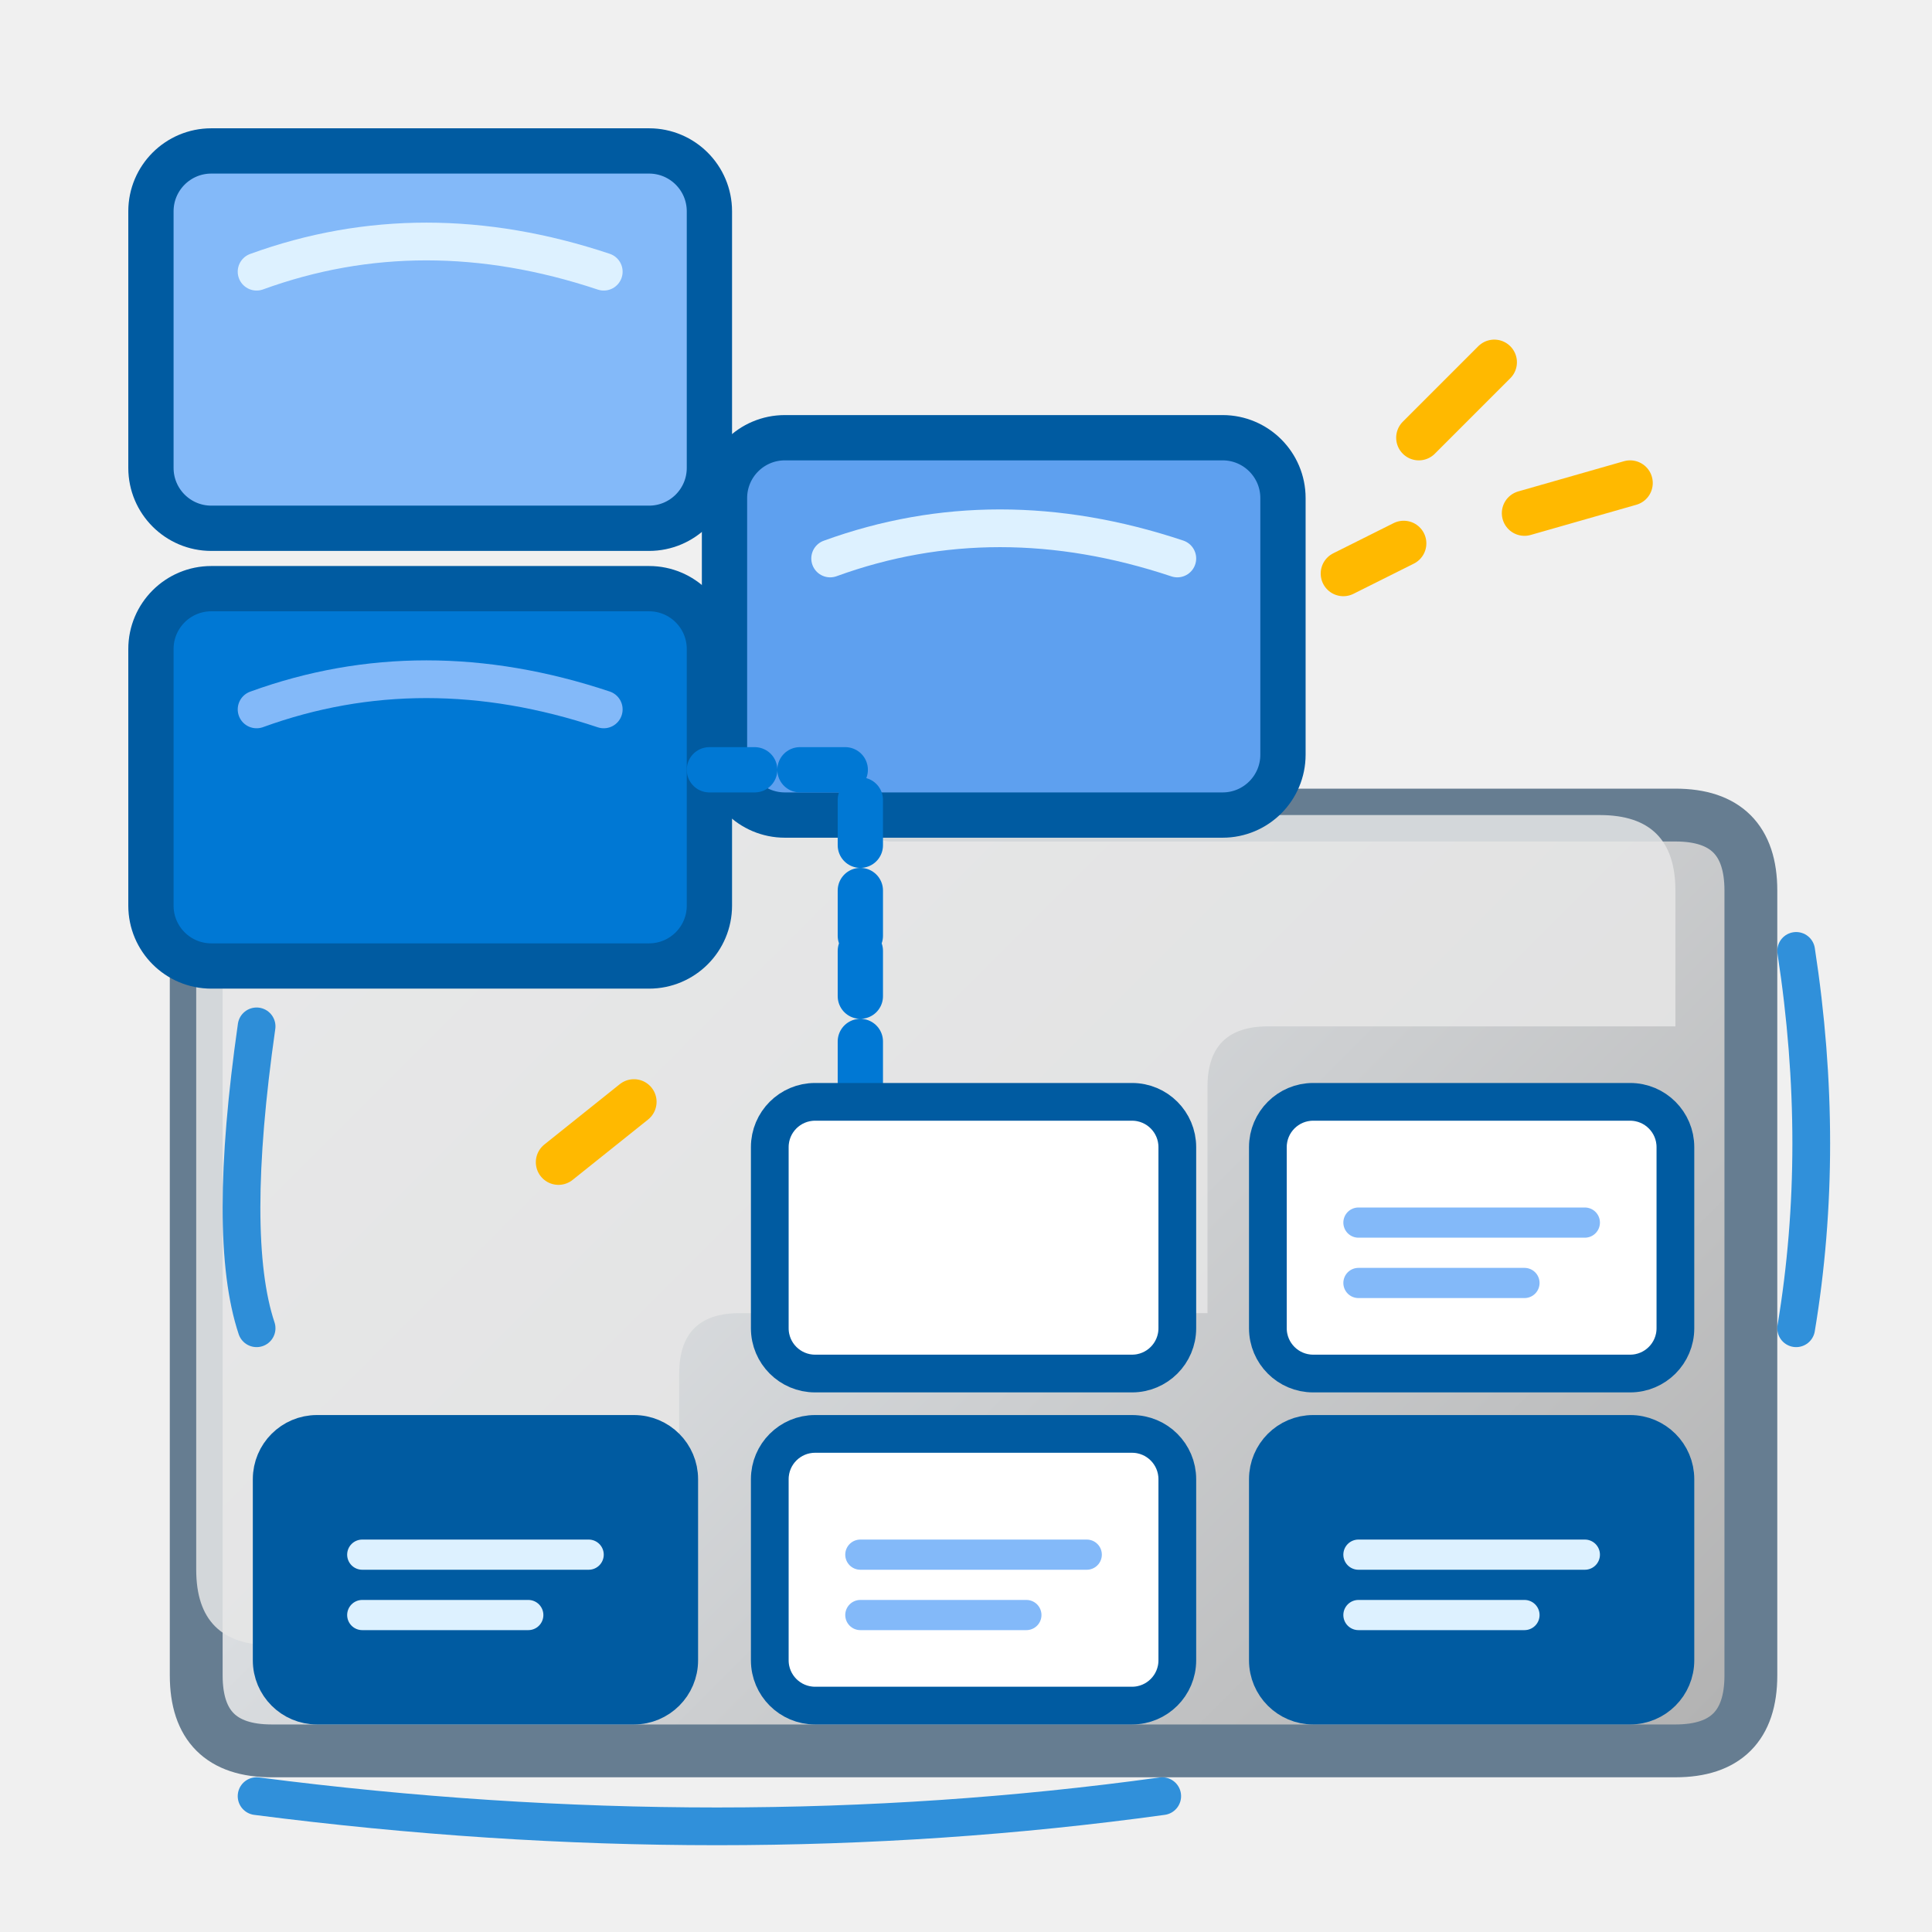
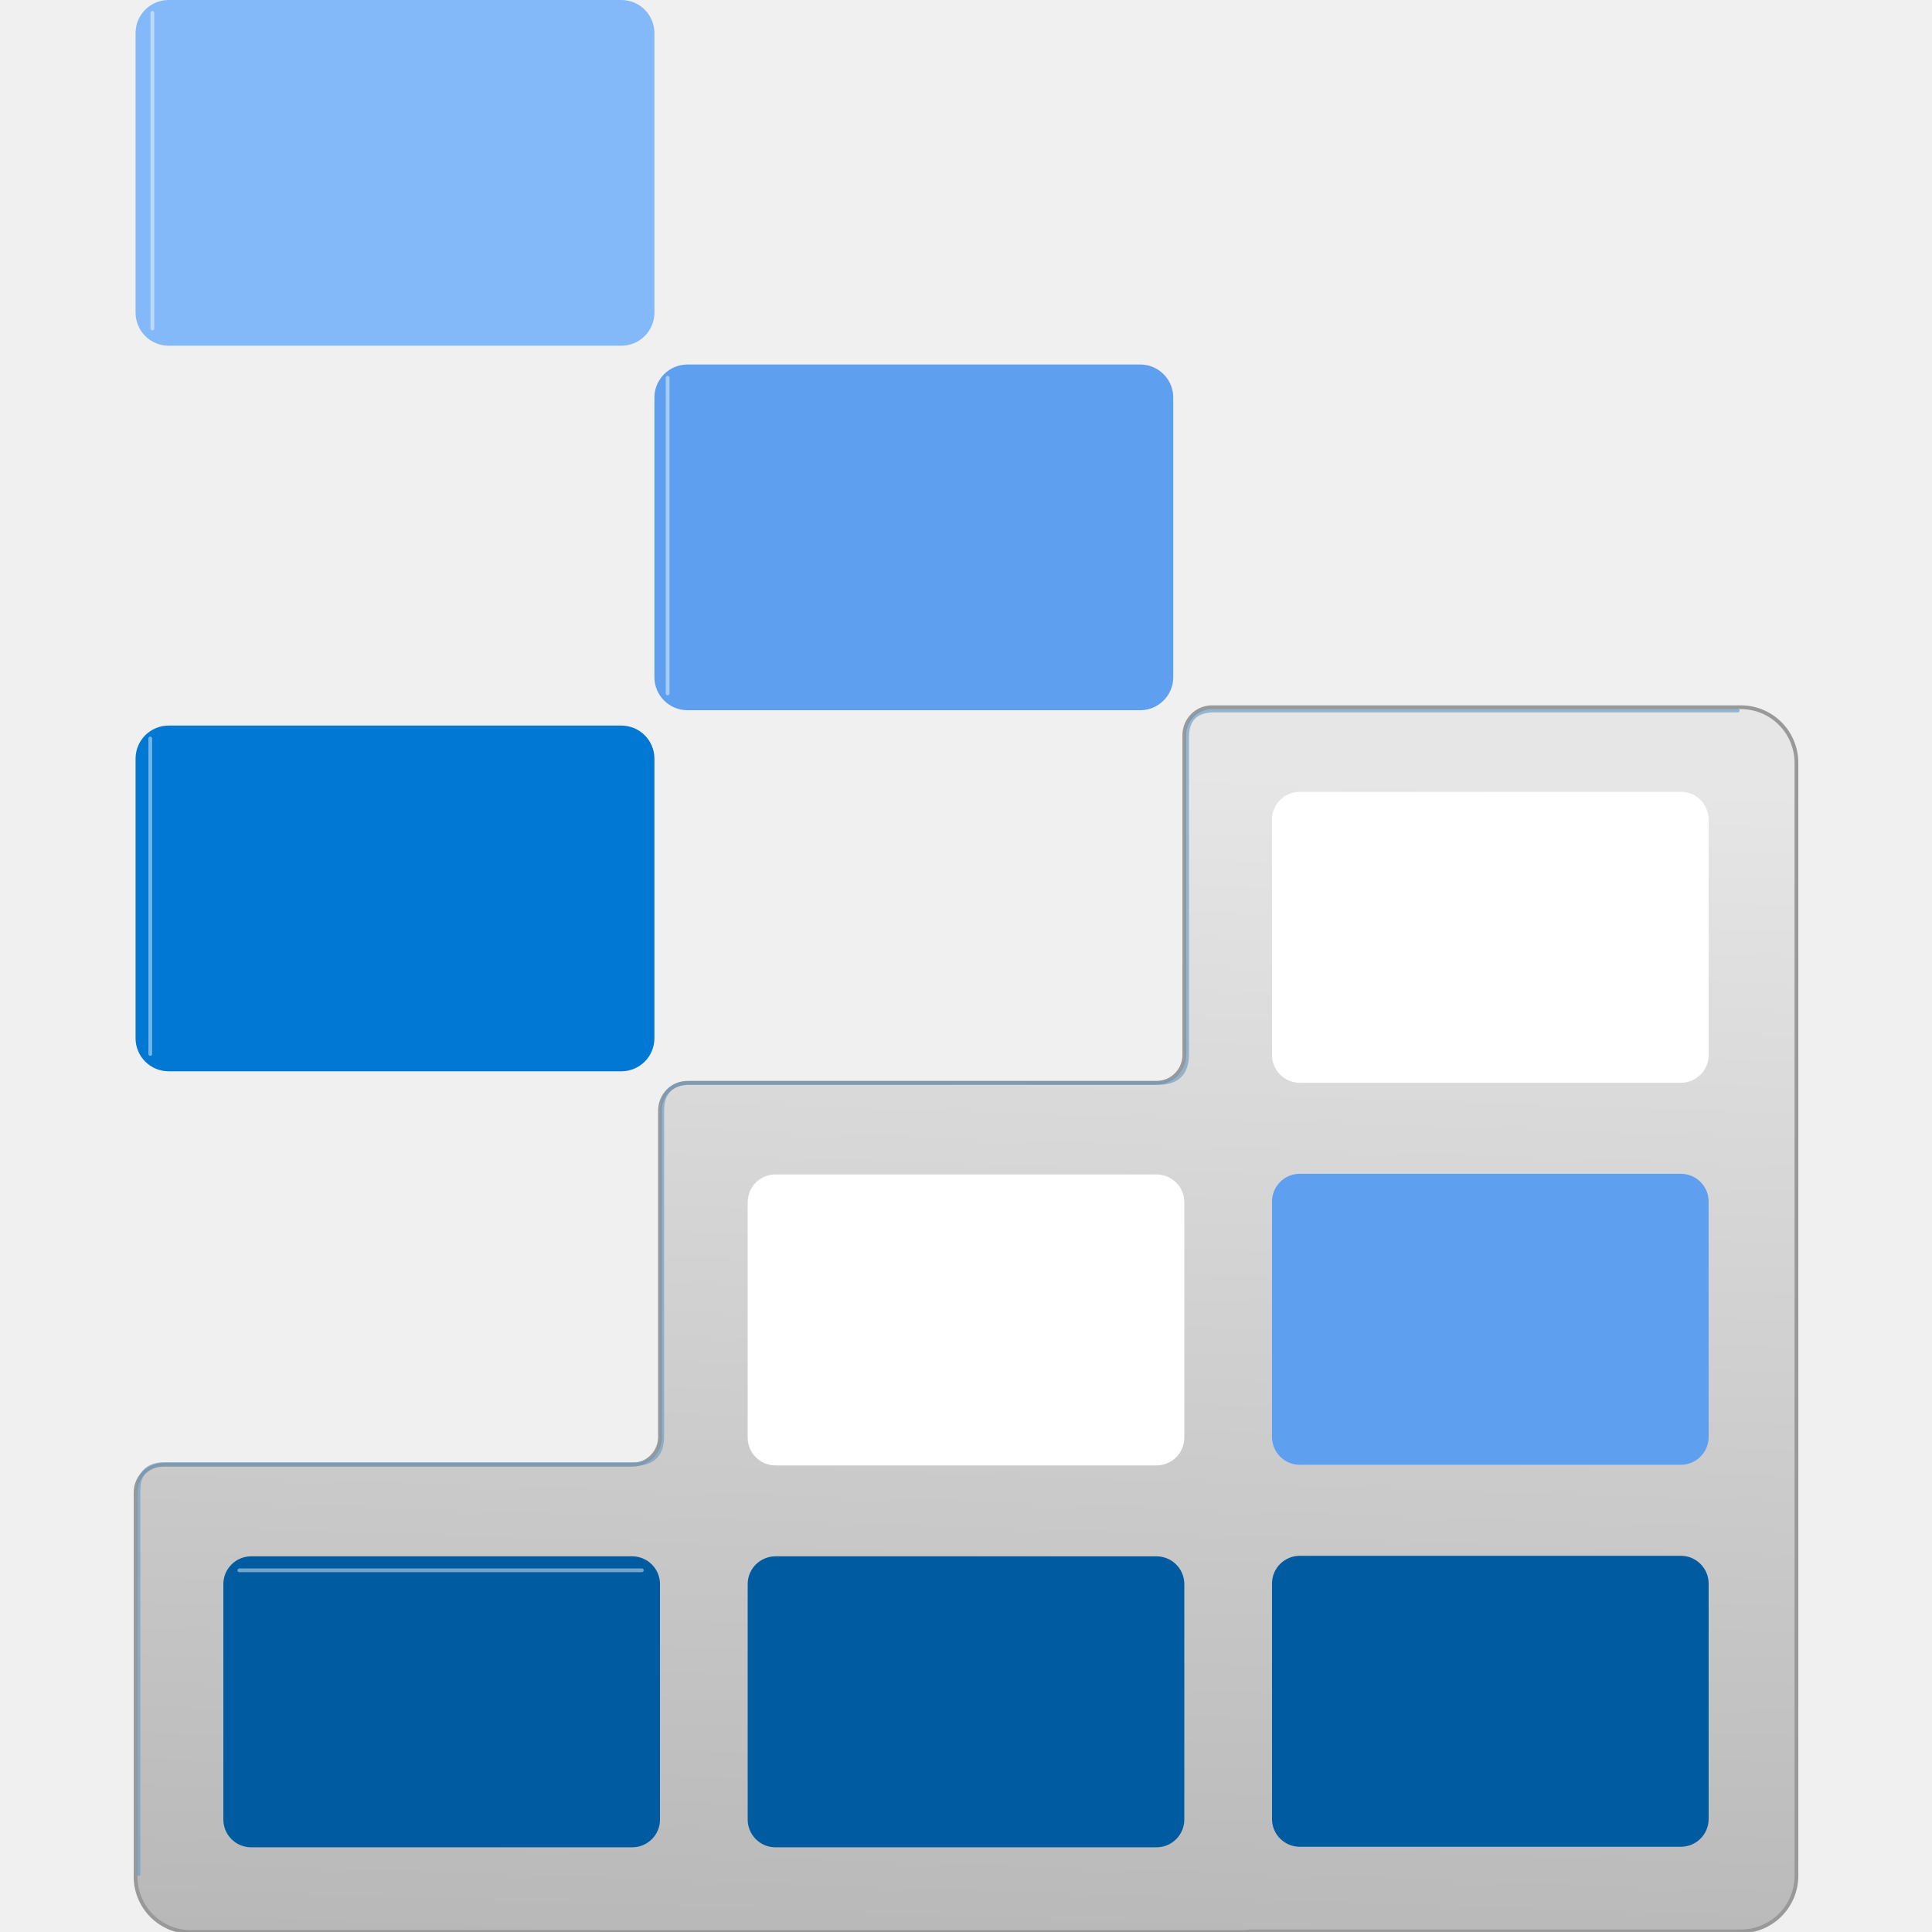
- <svg xmlns="http://www.w3.org/2000/svg" viewBox="0 0 128 128" fill="none" width="128" height="128">
+ <svg xmlns="http://www.w3.org/2000/svg" width="128" height="128" viewBox="0 0 128 128">
  <defs>
-     <linearGradient id="explorerPanel" x1="24" y1="35" x2="108" y2="119" gradientUnits="userSpaceOnUse">
-       <stop stop-color="#F2F7FC" />
-       <stop offset="1" stop-color="#B3B3B3" />
-     </linearGradient>
-     <linearGradient id="explorerBlue" x1="25" y1="12" x2="63" y2="49" gradientUnits="userSpaceOnUse">
-       <stop stop-color="#83B9F9" />
-       <stop offset="1" stop-color="#0078D4" />
+     <linearGradient id="bee6f948-729b-4fc1-971c-9b33c93b461f" x1="9.286" y1="7.103" x2="8.876" y2="19.415" gradientUnits="userSpaceOnUse">
+       <stop offset="0" stop-color="#e6e6e6" />
+       <stop offset="1" stop-color="#b3b3b3" />
    </linearGradient>
  </defs>
-   <path d="M13 48 Q13 44 18 44     L48 44 L59 54 L111 54     Q116 54 116 59 L116 111     Q116 116 111 116 L18 116     Q13 116 13 111 Z" fill="url(#explorerPanel)" stroke="#667D91" stroke-width="3.5" stroke-linejoin="round" />
-   <path d="M13 48 L13 104     Q13 109 18 109     L45 109 L45 91     Q45 87 49 87 L80 87     L80 72 Q80 68 84 68     L111 68 L111 59     Q111 54 106 54     L59 54 L48 44 L18 44     Q13 44 13 48 Z" fill="#E6E6E6" opacity=".85" />
-   <rect x="10" y="10" width="37" height="25" rx="4" fill="#83B9F9" stroke="#005BA1" stroke-width="3" />
-   <path d="M17 18 Q28 14 40 18" stroke="#DDF1FF" stroke-width="2.5" stroke-linecap="round" />
-   <rect x="10" y="39" width="37" height="25" rx="4" fill="#0078D4" stroke="#005BA1" stroke-width="3" />
-   <path d="M17 47 Q28 43 40 47" stroke="#83B9F9" stroke-width="2.5" stroke-linecap="round" />
-   <rect x="48" y="29" width="37" height="25" rx="4" fill="#5EA0EF" stroke="#005BA1" stroke-width="3" />
-   <path d="M55 37 Q66 33 78 37" stroke="#DDF1FF" stroke-width="2.5" stroke-linecap="round" />
-   <path d="M47 51 L57 51 L57 63     M57 63 L57 76 L76 76" stroke="#0078D4" stroke-width="3" stroke-linecap="round" stroke-linejoin="round" stroke-dasharray="3 3" />
-   <g stroke="#005BA1" stroke-width="2.5" stroke-linejoin="round">
-     <rect x="84" y="73" width="27" height="18" rx="3" fill="#FFFFFF" />
-     <rect x="84" y="95" width="27" height="18" rx="3" fill="#005BA1" />
-     <rect x="51" y="95" width="27" height="18" rx="3" fill="#FFFFFF" />
-     <rect x="18" y="95" width="27" height="18" rx="3" fill="#005BA1" />
-     <rect x="51" y="73" width="27" height="18" rx="3" fill="#FFFFFF" />
+   <g transform="scale(7.111111)">
+     <g id="eba65084-93f2-4c1d-af99-2c8b228075b7">
+       <g>
+         <path stroke="#999" stroke-width=".035" stroke-linejoin="round" d="M16.218,6.589H11.293a.259.259,0,0,0-.259.259V9.829a.259.259,0,0,1-.259.259H6.406a.257.257,0,0,0-.257.257v3.043a.26.26,0,0,1-.26.259H1.521a.258.258,0,0,0-.258.257v3.581A.516.516,0,0,0,1.778,18h9.816a.233.233,0,0,0,.053-.006h4.571a.518.518,0,0,0,.519-.518V7.107A.518.518,0,0,0,16.218,6.589Z" fill="url(#bee6f948-729b-4fc1-971c-9b33c93b461f)" />
+         <rect x="11.851" y="14.495" width="4.068" height="2.711" rx="0.259" fill="#005ba1" />
+         <rect x="11.851" y="10.936" width="4.068" height="2.711" rx="0.259" fill="#5ea0ef" />
+         <rect x="11.851" y="7.377" width="4.068" height="2.711" rx="0.259" fill="#fff" />
+         <rect x="6.966" y="14.5" width="4.068" height="2.711" rx="0.259" fill="#005ba1" />
+         <rect x="6.966" y="10.942" width="4.068" height="2.711" rx="0.259" fill="#fff" />
+         <rect x="2.081" y="14.5" width="4.068" height="2.711" rx="0.259" fill="#005ba1" />
+         <rect x="6.097" y="3.396" width="4.834" height="3.221" rx="0.308" fill="#5ea0ef" />
+         <rect x="1.263" y="6.76" width="4.834" height="3.221" rx="0.308" fill="#0078d4" />
+         <rect x="1.263" width="4.834" height="3.221" rx="0.308" fill="#83b9f9" />
+       </g>
+     </g>
+     <path d="M16.19 6.62H11.31q-.25 0-.25.25v2.95q0 .27-.27.27H6.43q-.26 0-.26.26v3.03q0 .26-.26.26H1.54q-.25 0-.25.25v3.57" fill="none" stroke="#6e9bc2" stroke-width=".035" stroke-linecap="round" stroke-linejoin="round" opacity=".65" />
+     <path d="M1.42 .12v2.94M1.4 6.88v2.94M6.22 3.52v2.94M2.23 14.63h3.75M7.1 11.07h3.75M11.98 7.5h3.75" fill="none" stroke="#ffffff" stroke-width=".035" stroke-linecap="round" opacity=".45" />
  </g>
-   <g stroke="#83B9F9" stroke-width="2" stroke-linecap="round">
-     <path d="M90 81 L105 81 M90 85 L101 85" />
-     <path d="M57 103 L72 103 M57 107 L68 107" />
-   </g>
-   <g stroke="#DDF1FF" stroke-width="2" stroke-linecap="round">
-     <path d="M24 103 L39 103 M24 107 L35 107" />
-     <path d="M90 103 L105 103 M90 107 L101 107" />
-   </g>
-   <path d="M94 29 L99 24     M101 34 L108 32     M89 38 L93 36     M37 77 L42 73" stroke="#FFB900" stroke-width="3" stroke-linecap="round" />
-   <path d="M17 68 Q15 82 17 88     M119 63 Q121 76 119 88     M17 119 Q48 123 77 119" stroke="#0078D4" stroke-width="2.5" stroke-linecap="round" opacity=".8" />
</svg>
